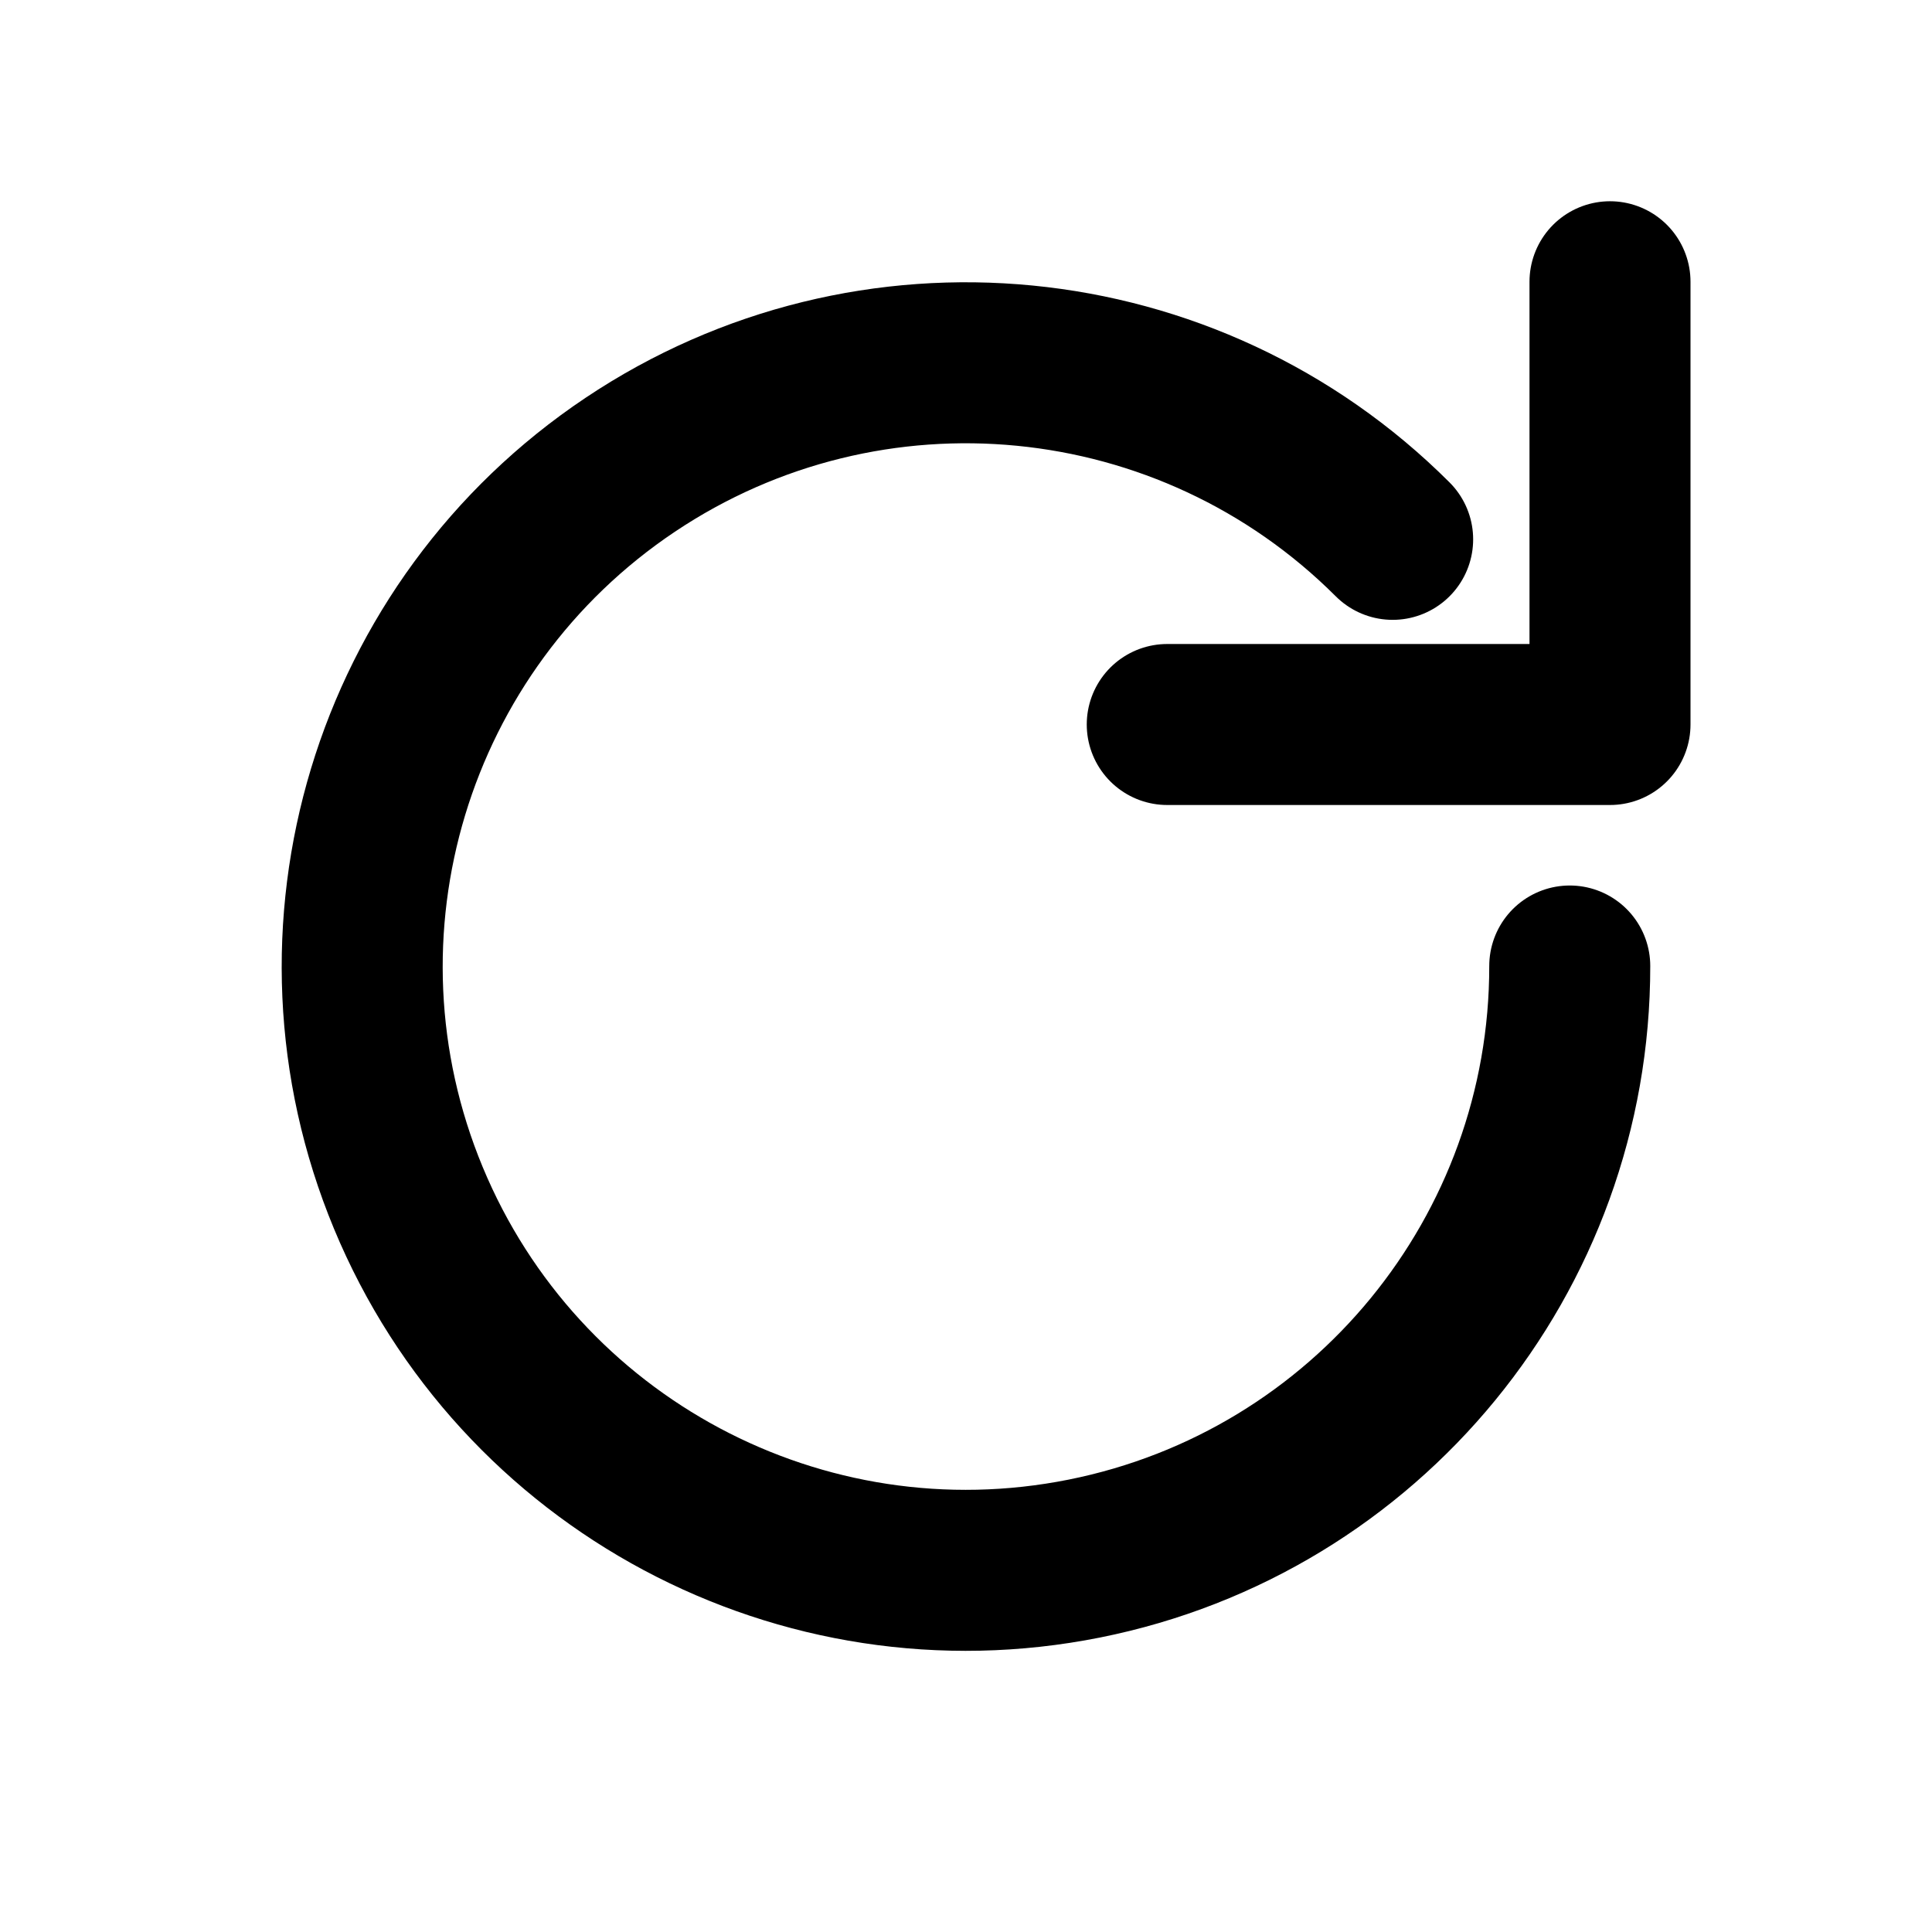
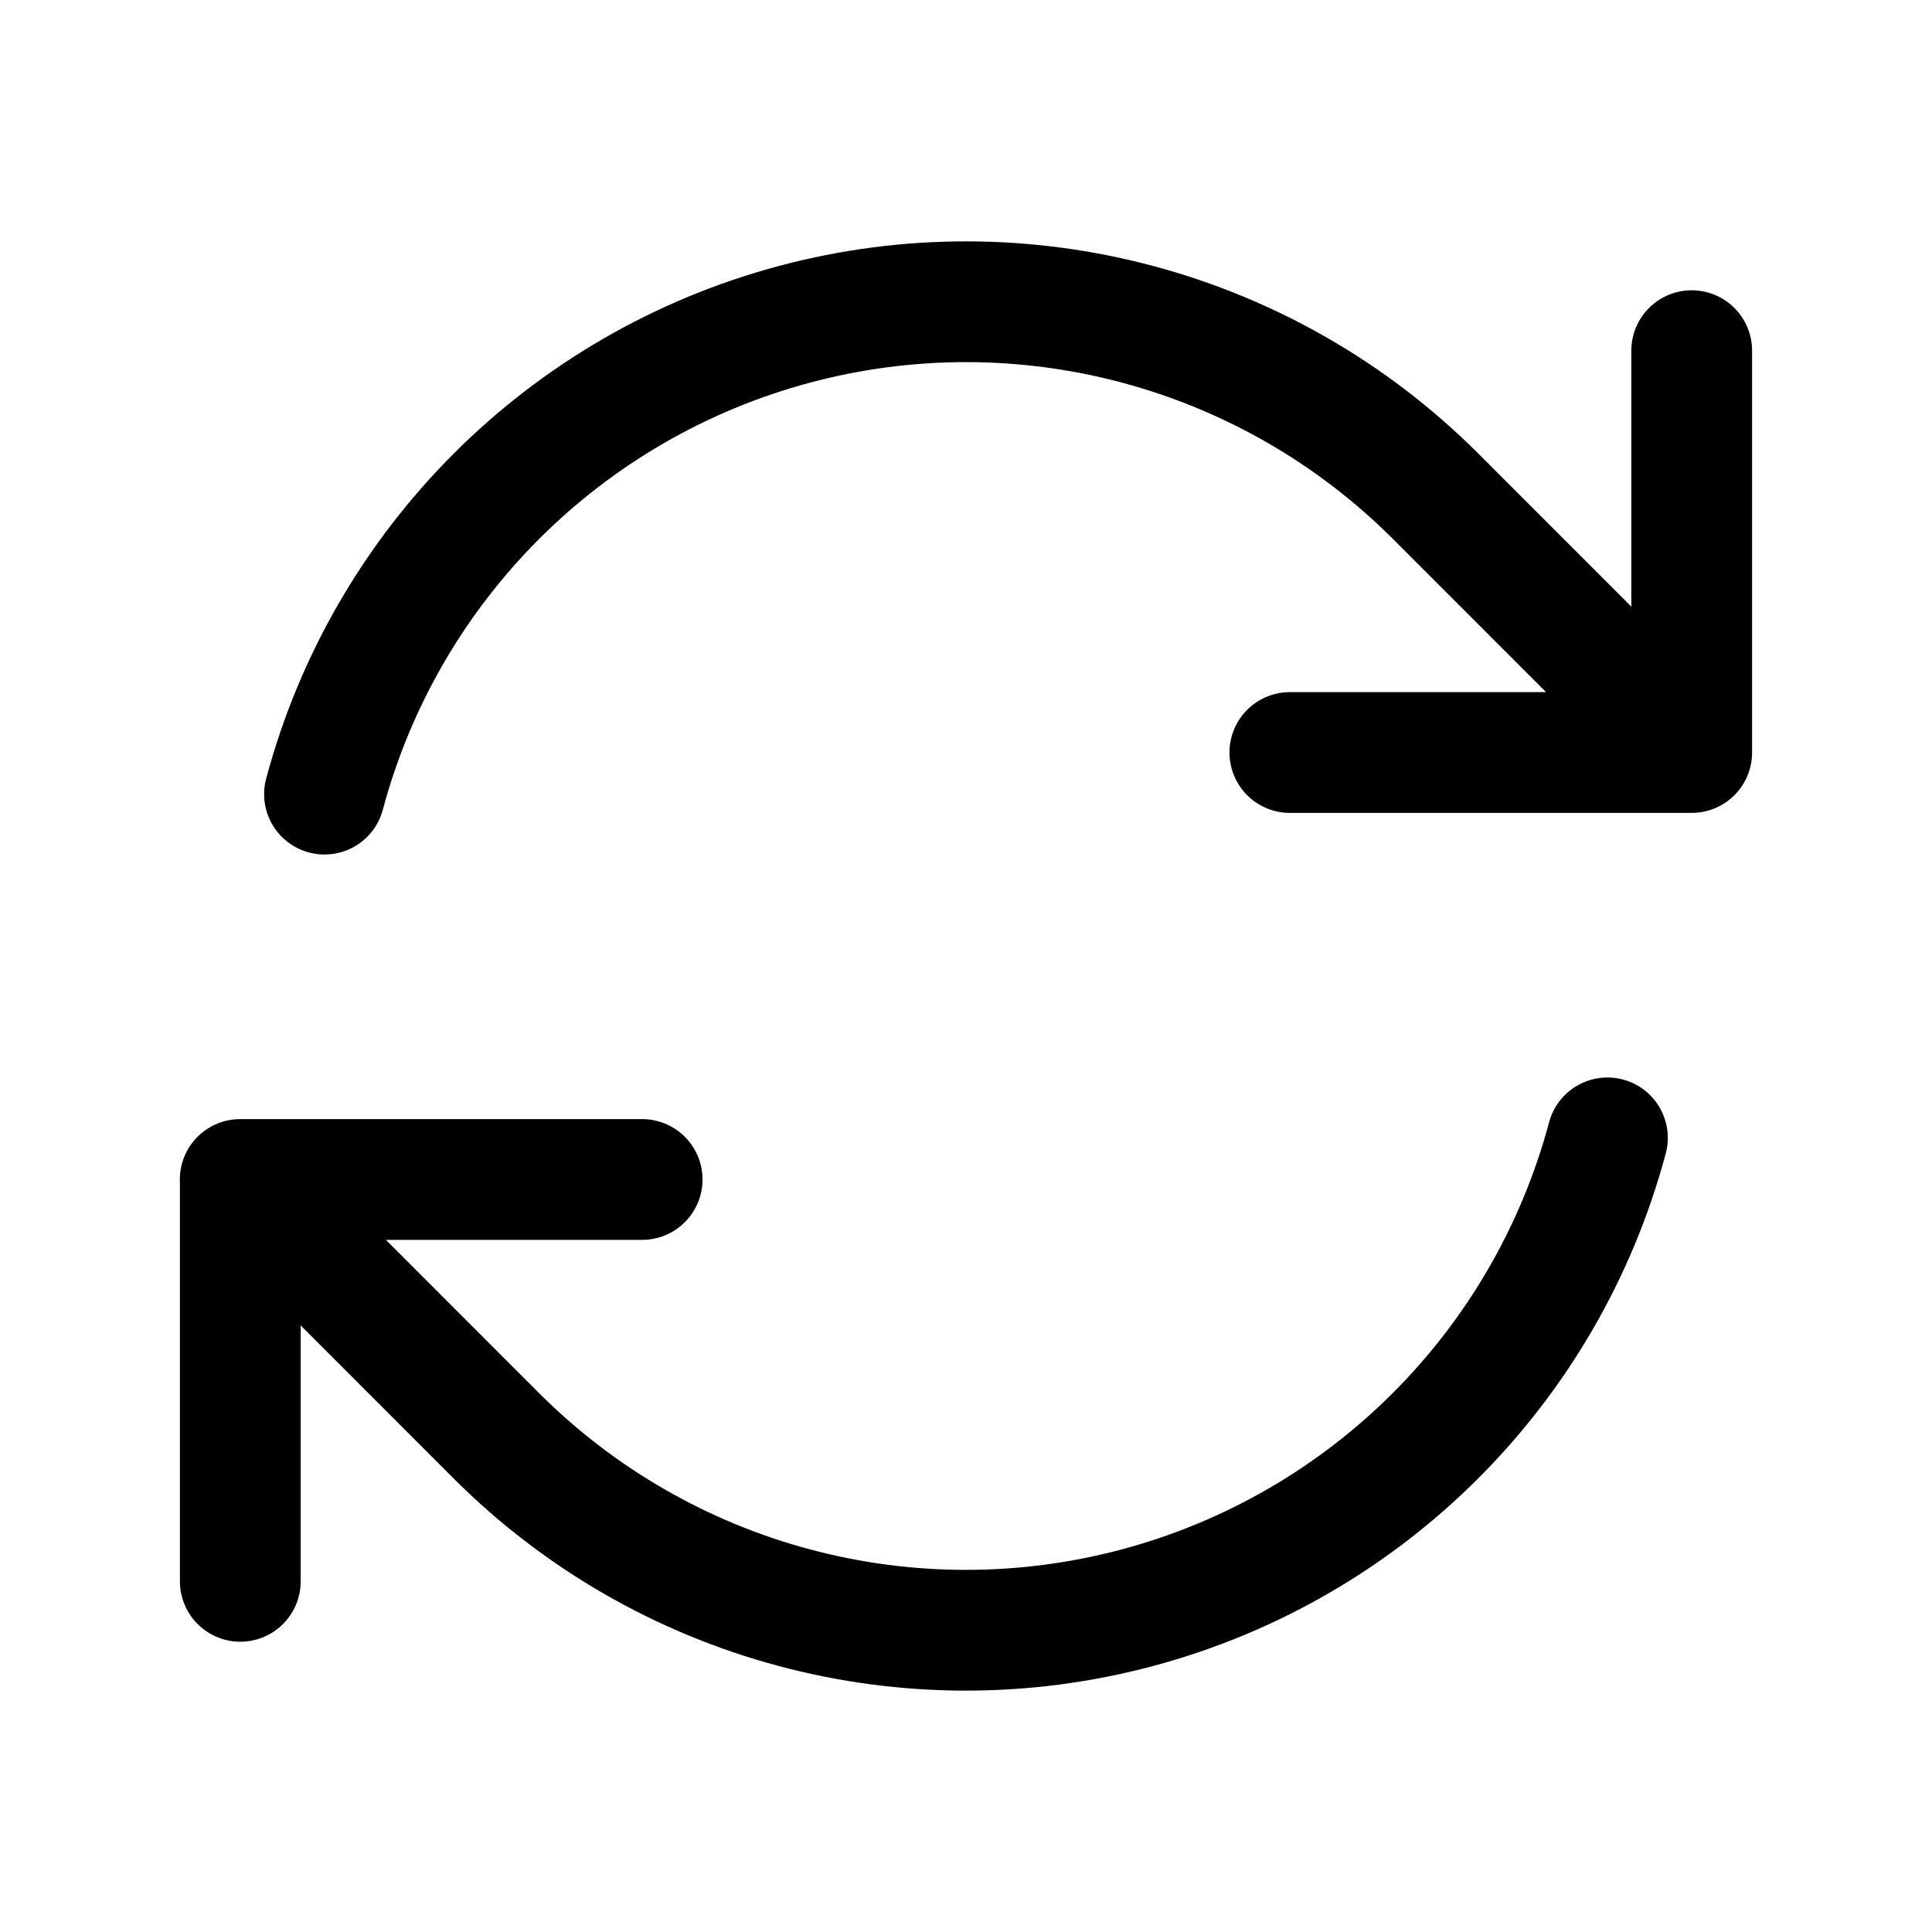
- <svg xmlns="http://www.w3.org/2000/svg" viewBox="0 0 24 24">
-   <path d="M19.5 12a7.5 7.5 0 1 1-2.2-5.3" fill="none" stroke="currentColor" stroke-width="2" stroke-linecap="round" />
-   <path d="M20 3.5v5.5h-5.5" fill="none" stroke="currentColor" stroke-width="2" stroke-linecap="round" stroke-linejoin="round" />
+ <svg xmlns="http://www.w3.org/2000/svg" fill="none" viewBox="0 0 24 24" stroke-width="1.5" stroke="currentColor" aria-hidden="true" data-slot="icon">
+   <path stroke-linecap="round" stroke-linejoin="round" d="M16.023 9.348h4.992v-.001M2.985 19.644v-4.992m0 0h4.992m-4.993 0 3.181 3.183a8.25 8.25 0 0 0 13.803-3.7M4.031 9.865a8.25 8.25 0 0 1 13.803-3.7l3.181 3.182m0-4.991v4.99" />
</svg>
